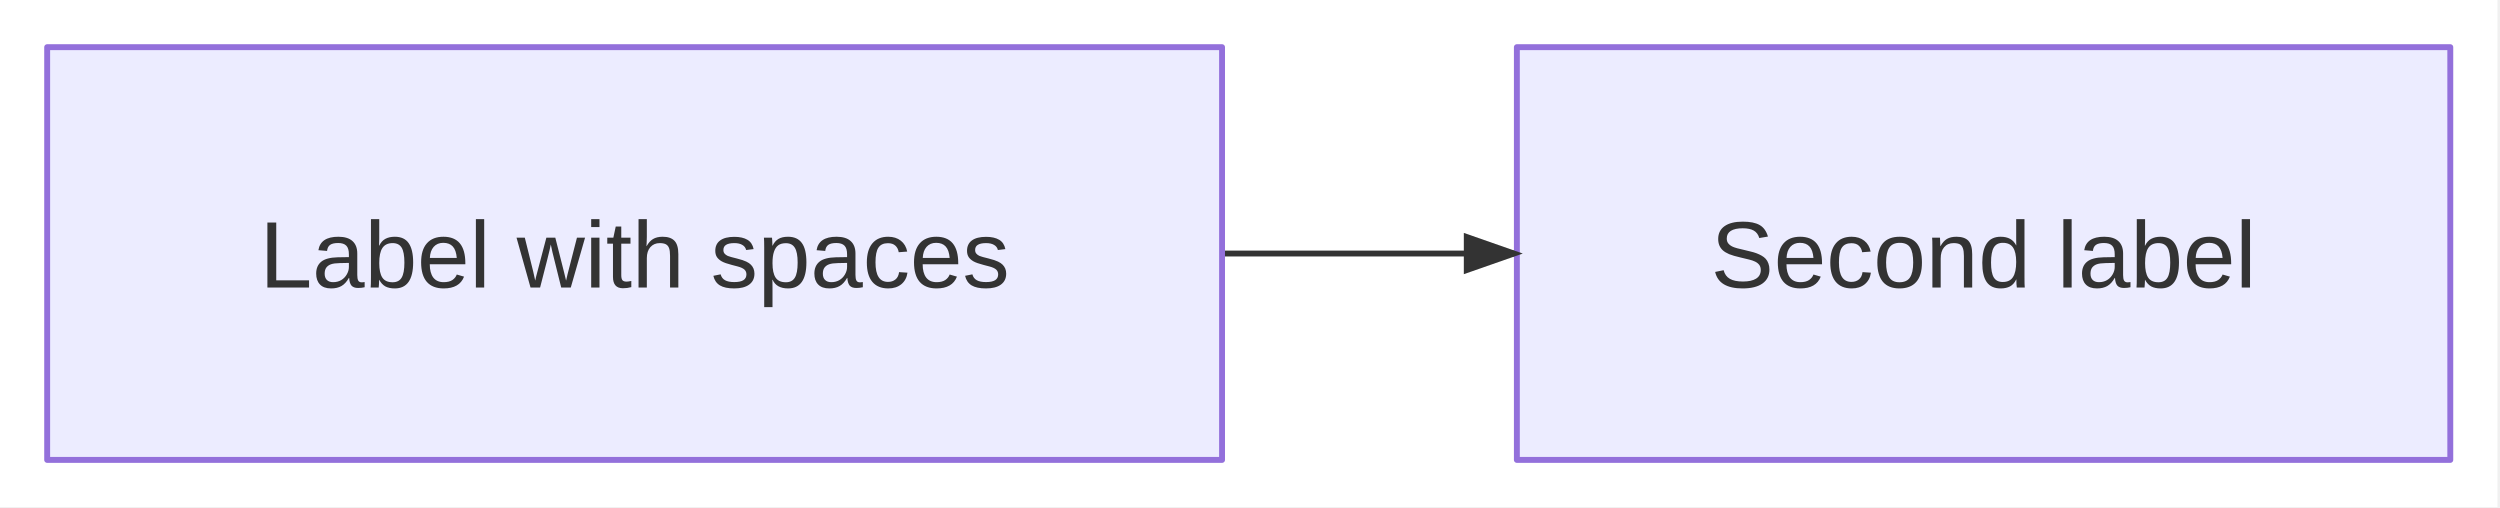
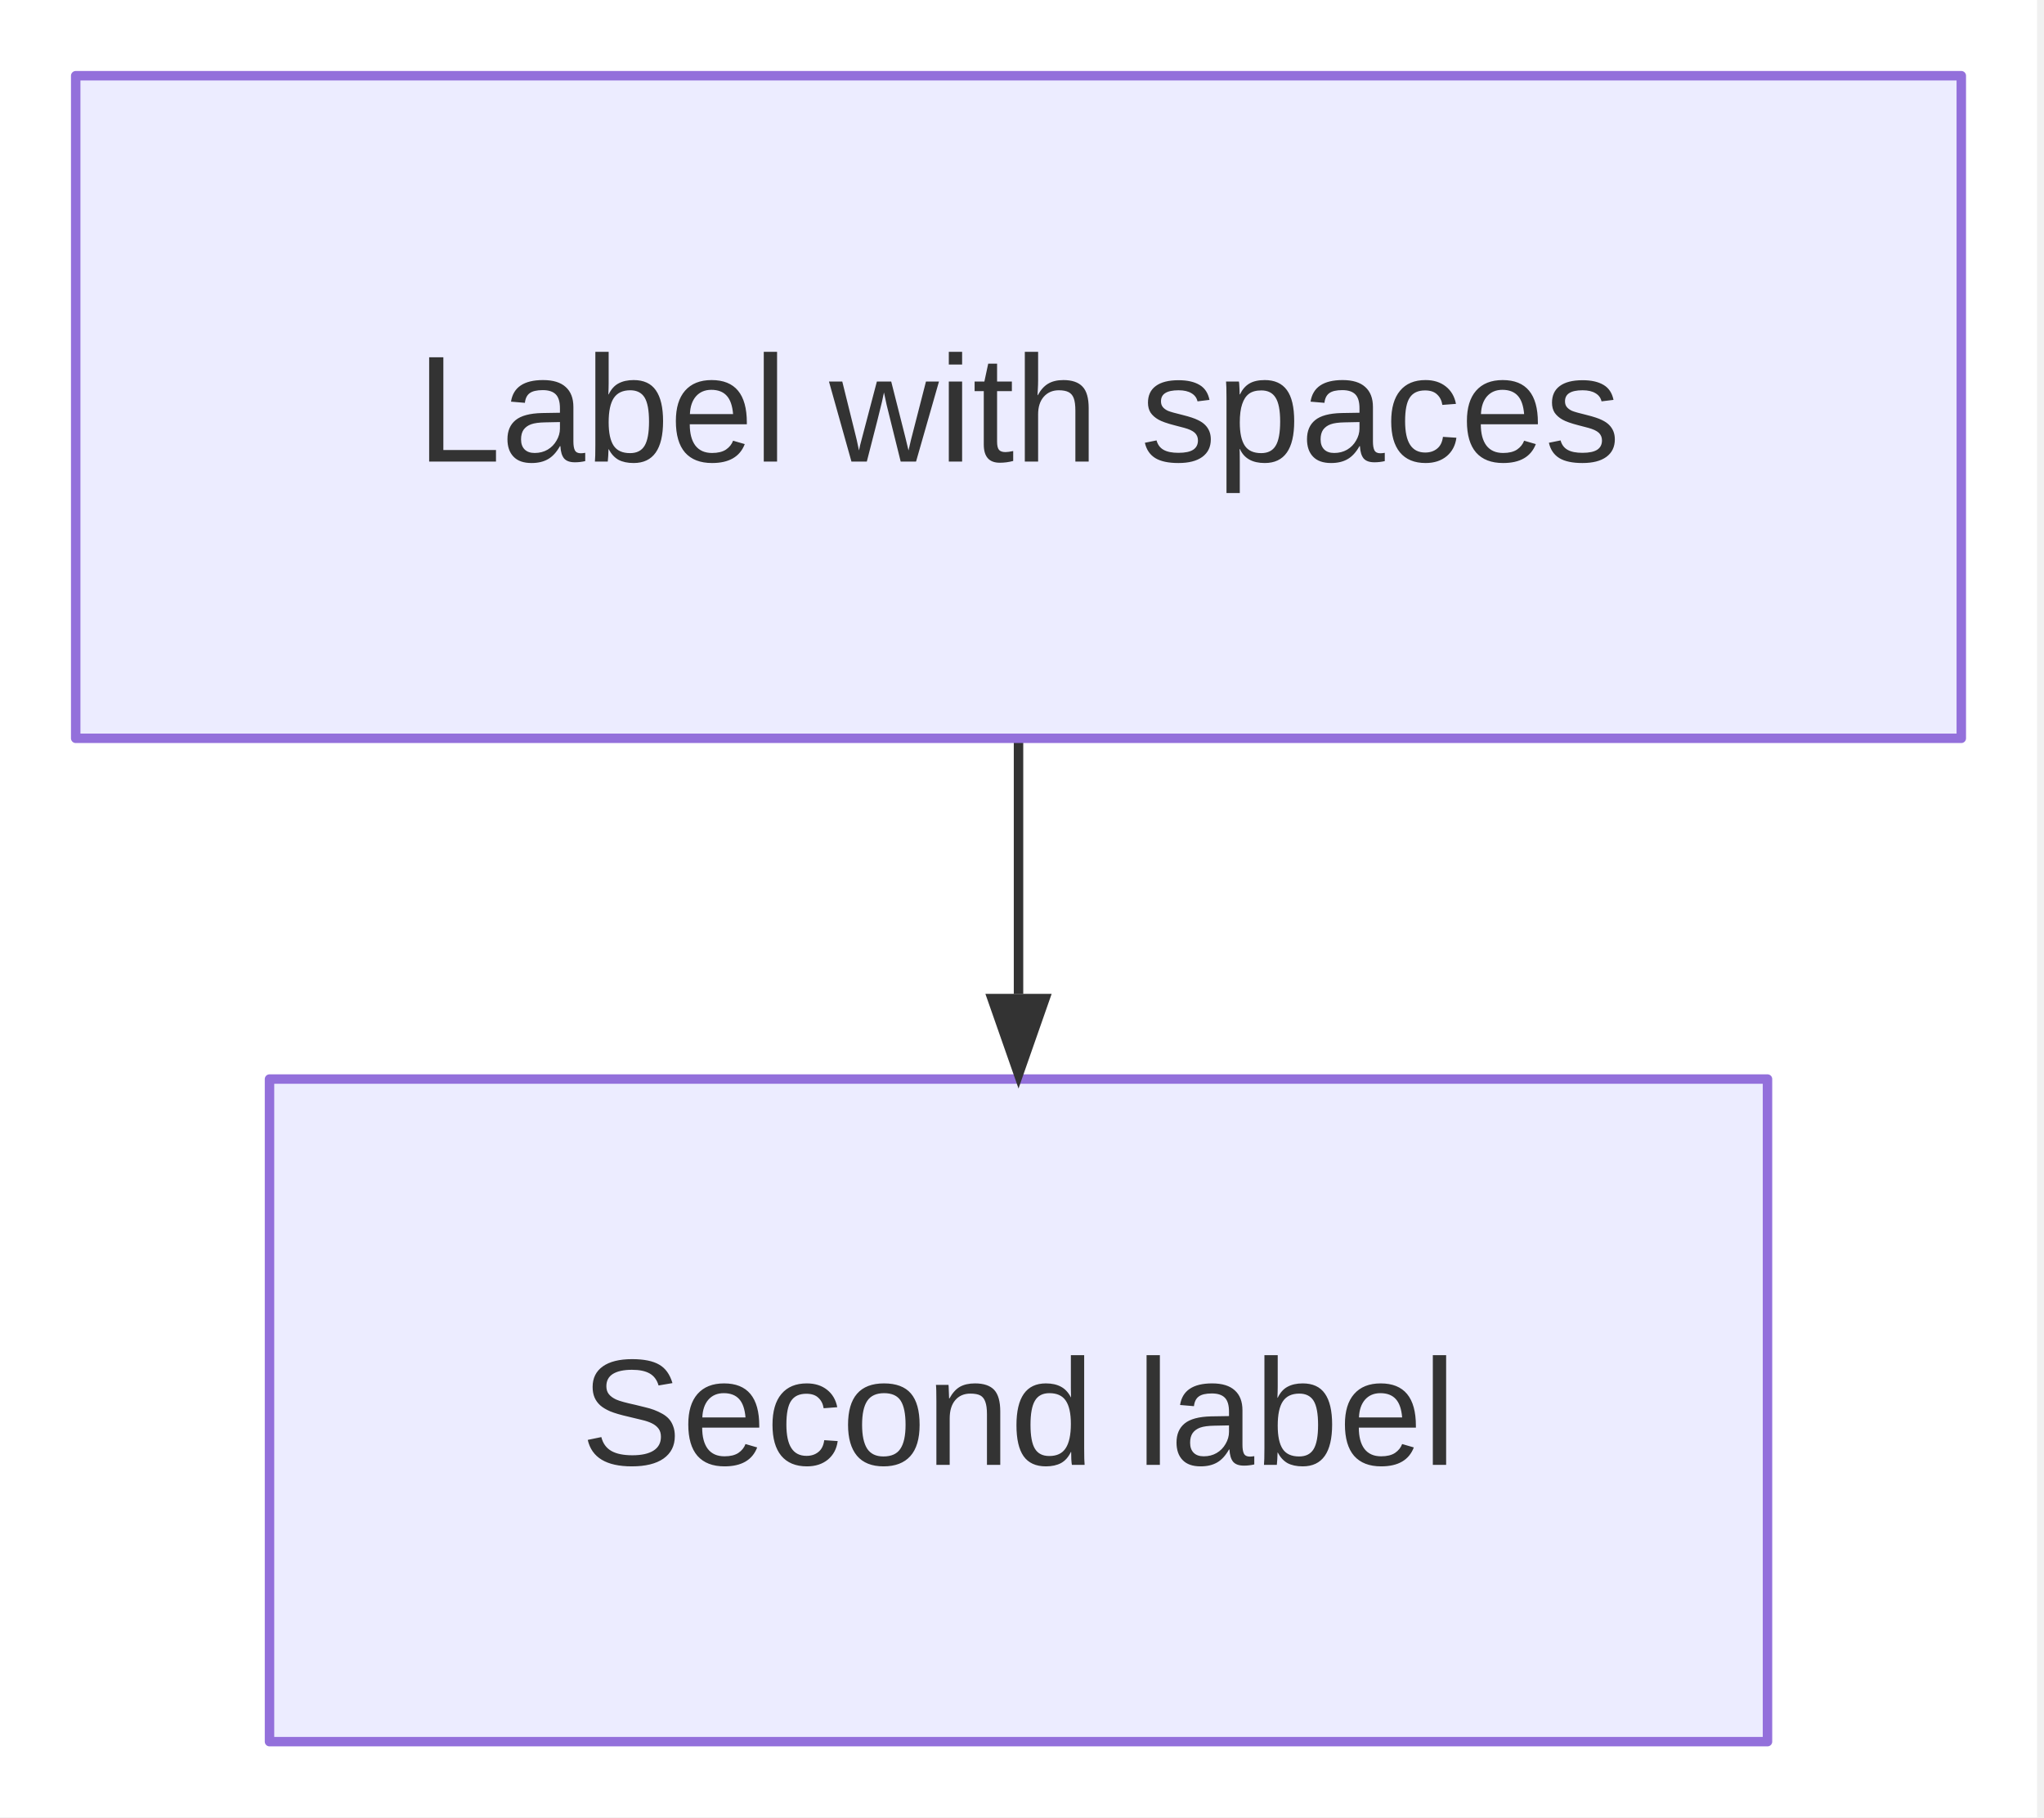
- <svg xmlns="http://www.w3.org/2000/svg" width="424" height="86" viewBox="0 0 424 86">
-   <rect x="0" y="0" width="423.568" height="86" fill="white" />
-   <path d="M207.264,43L215.264,43L257.264,43" fill="none" stroke="#333333" stroke-width="1" stroke-linejoin="round" stroke-linecap="round" data-edge-source="A" data-edge-target="B" />
+ <svg xmlns="http://www.w3.org/2000/svg" width="216" height="192" viewBox="0 0 216 192">
+   <rect x="0" y="0" width="215.264" height="192" fill="white" />
+   <line x1="107.632" y1="78" x2="107.632" y2="105" stroke="#333333" stroke-width="1" stroke-linecap="butt" data-edge-source="A" data-edge-target="B" />
  <path d="M8,8 H207.26 V78 H8 Z" fill="#ECECFF" stroke="#9370DB" stroke-width="1" stroke-linejoin="round" stroke-linecap="round" />
-   <path d="M257.26,8 H415.57 V78 H257.26 Z" fill="#ECECFF" stroke="#9370DB" stroke-width="1" stroke-linejoin="round" stroke-linecap="round" />
-   <polygon points="258.264,43 248.264,46.5 248.264,39.5" fill="#333333" stroke="none" />
+   <path d="M28.48,114 H186.78 V184 H28.48 Z" fill="#ECECFF" stroke="#9370DB" stroke-width="1" stroke-linejoin="round" stroke-linecap="round" />
+   <polygon points="107.632,115 104.132,105 111.132,105" fill="#333333" stroke="none" />
  <text x="107.632" y="48.76" text-anchor="middle" fill="#333" font-family="&quot;trebuchet ms&quot;, verdana, arial, sans-serif" font-size="16" font-weight="normal">Label with spaces</text>
-   <text x="336.416" y="48.76" text-anchor="middle" fill="#333" font-family="&quot;trebuchet ms&quot;, verdana, arial, sans-serif" font-size="16" font-weight="normal">Second label</text>
+   <text x="107.632" y="154.76" text-anchor="middle" fill="#333" font-family="&quot;trebuchet ms&quot;, verdana, arial, sans-serif" font-size="16" font-weight="normal">Second label</text>
</svg>
